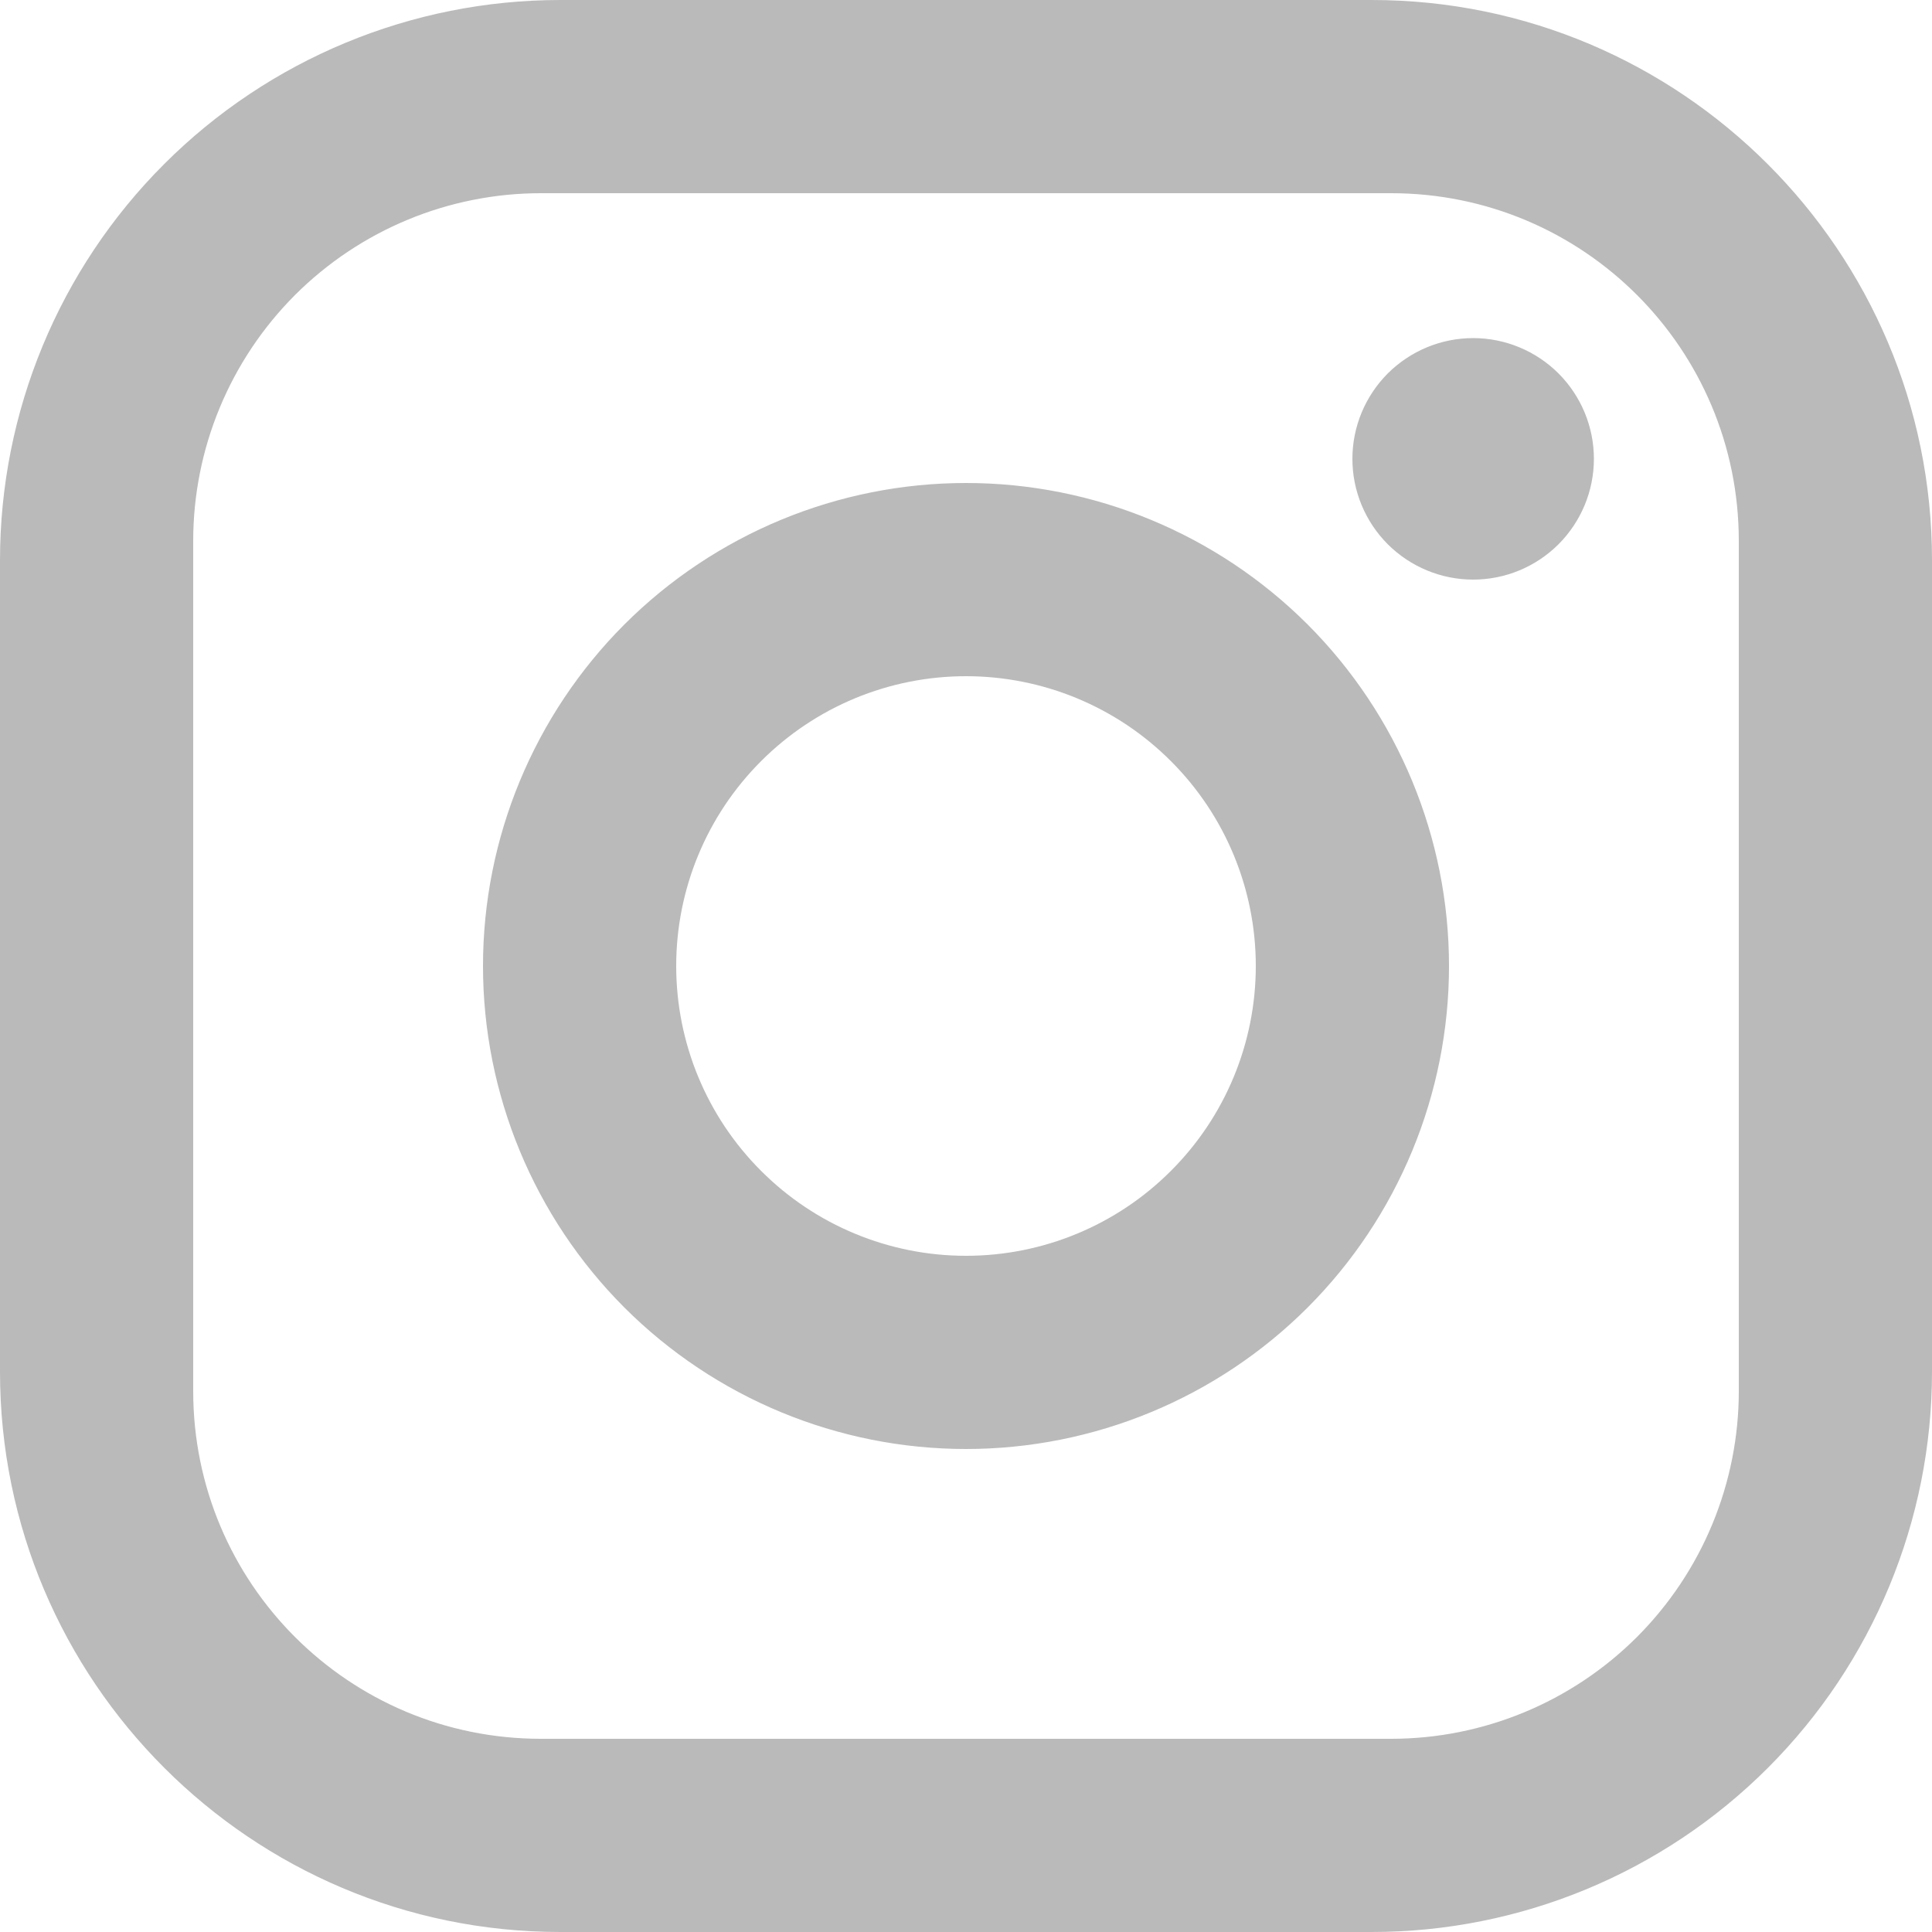
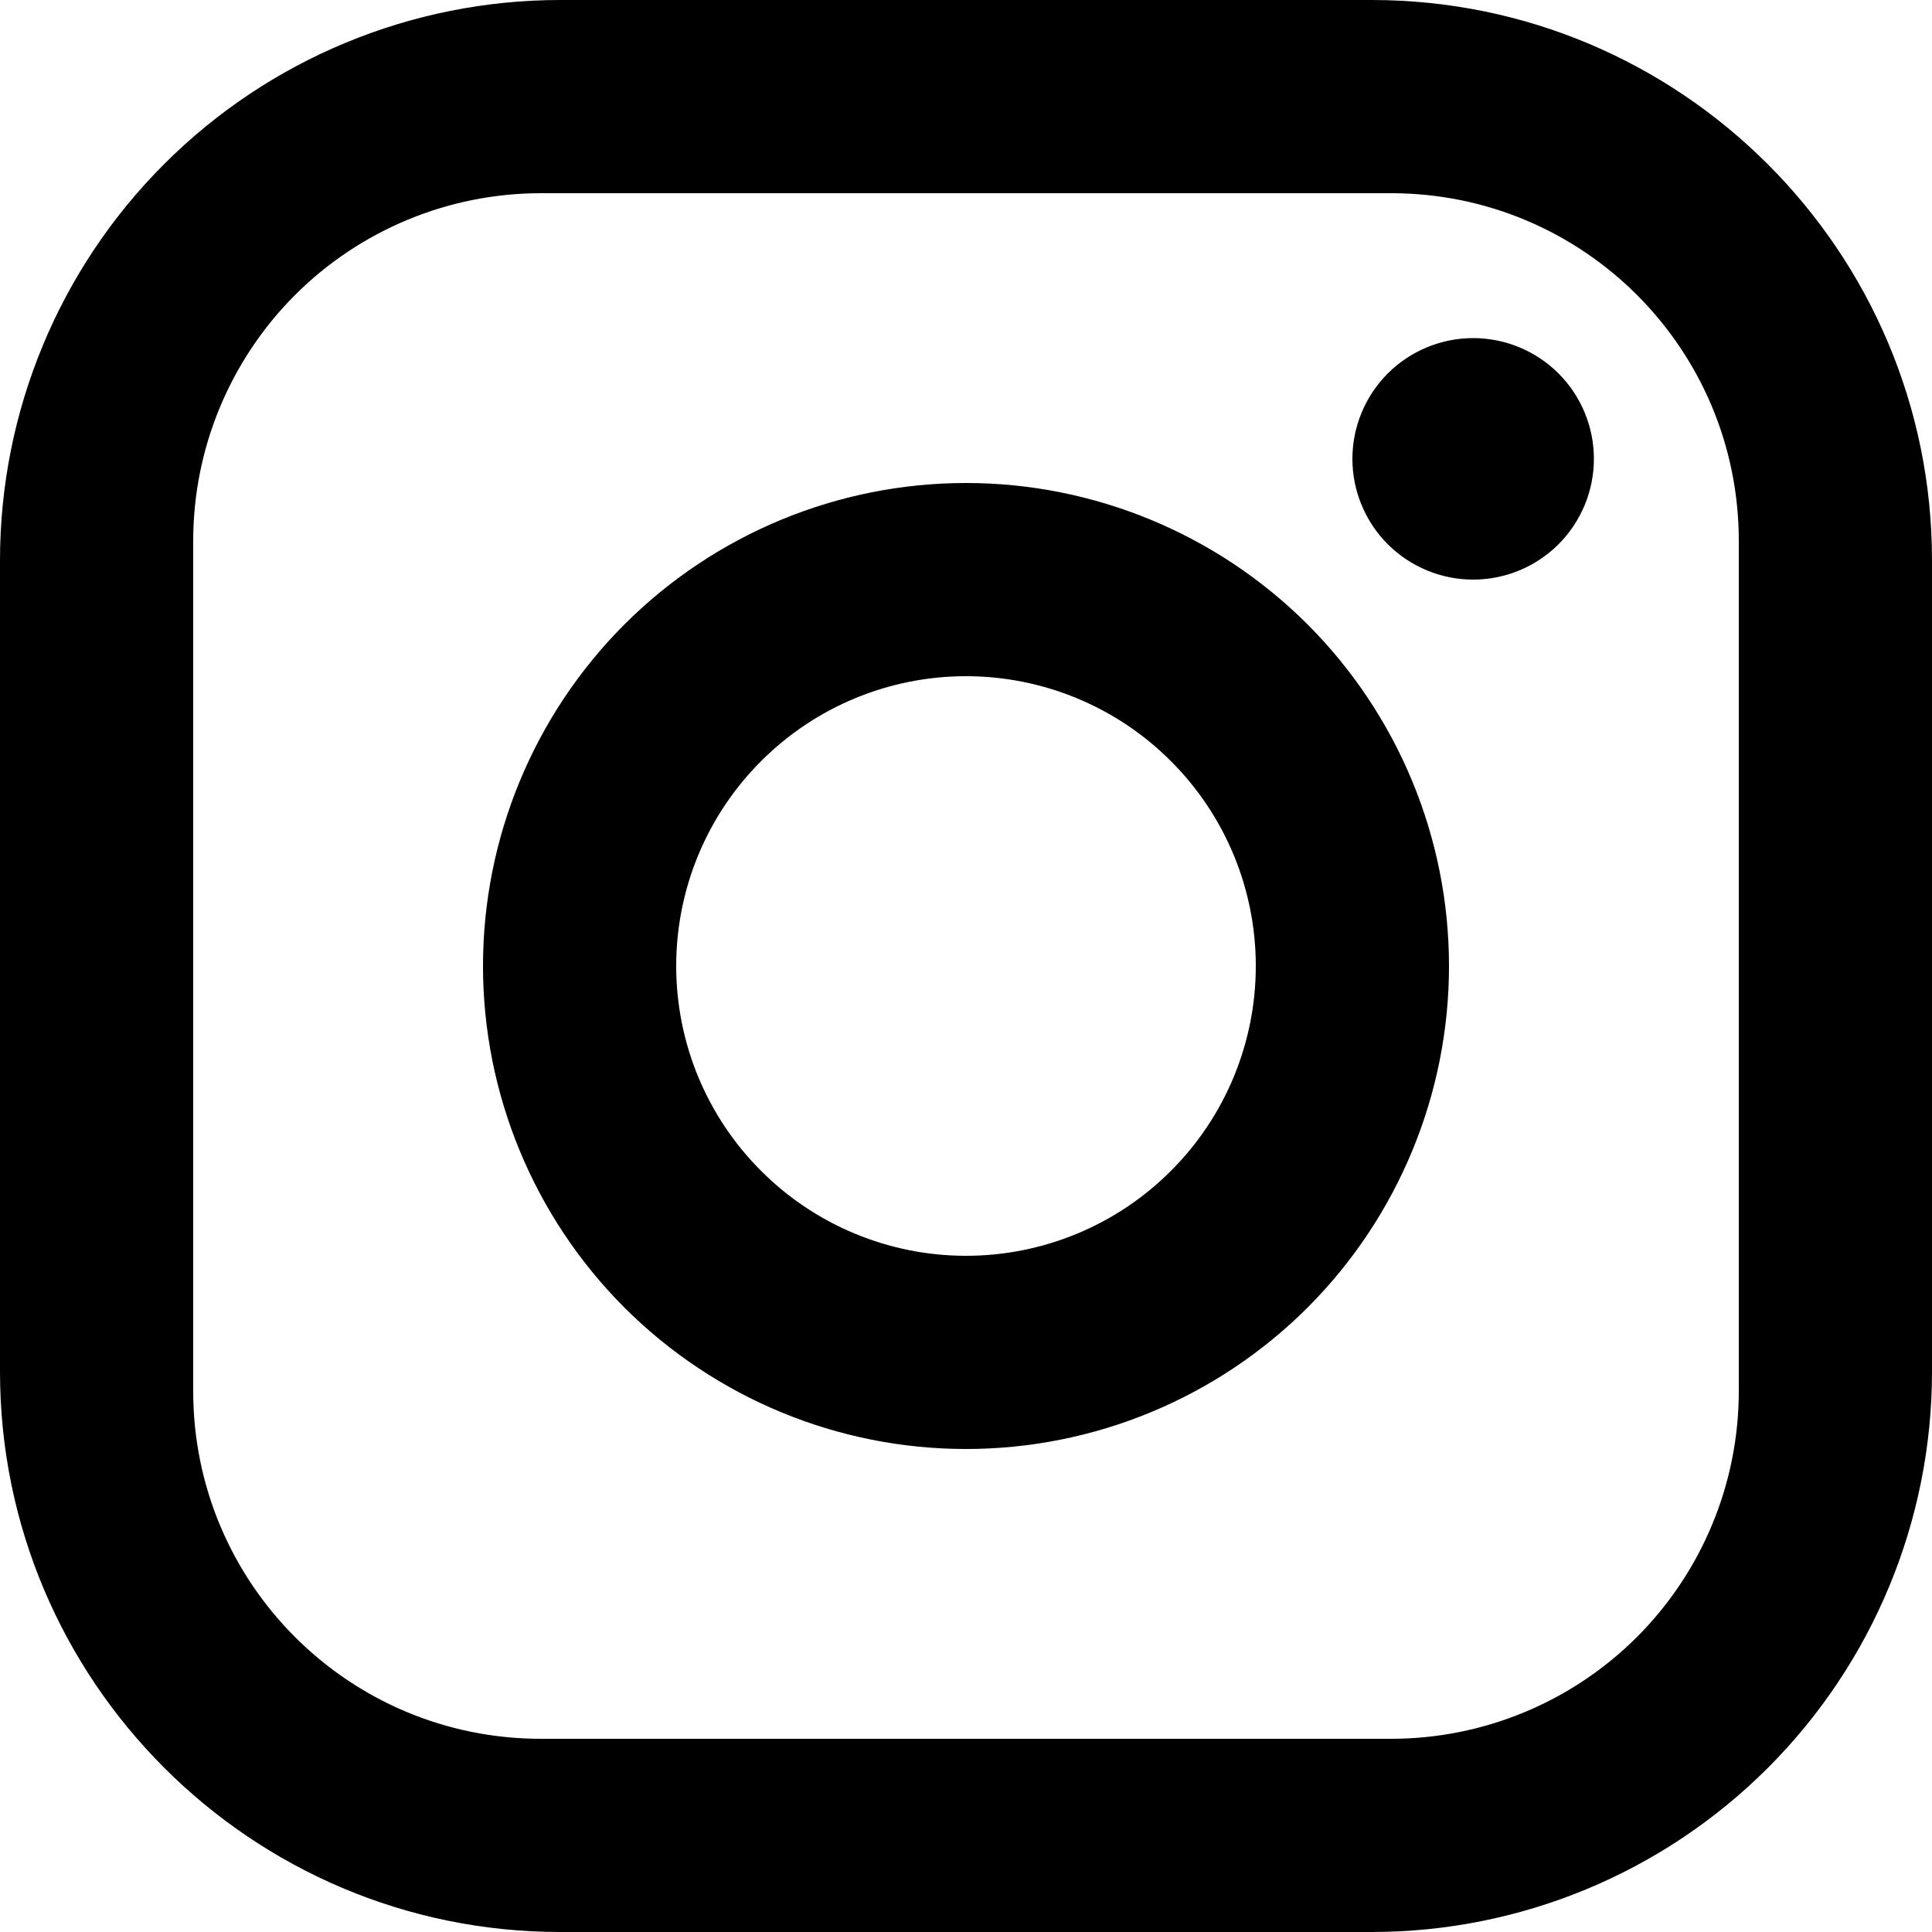
<svg xmlns="http://www.w3.org/2000/svg" width="20" height="20" viewBox="0 0 20 20" fill="none">
-   <path d="M5.8 0H14.2C17.4 0 20 2.6 20 5.8V14.2C20 15.738 19.389 17.213 18.301 18.301C17.213 19.389 15.738 20 14.2 20H5.8C2.6 20 0 17.4 0 14.2V5.8C0 4.262 0.611 2.786 1.699 1.699C2.786 0.611 4.262 0 5.8 0ZM5.6 2C4.645 2 3.73 2.379 3.054 3.054C2.379 3.73 2 4.645 2 5.6V14.4C2 16.39 3.61 18 5.6 18H14.4C15.355 18 16.27 17.621 16.946 16.946C17.621 16.27 18 15.355 18 14.4V5.6C18 3.61 16.39 2 14.4 2H5.6ZM15.25 3.5C15.582 3.5 15.899 3.632 16.134 3.866C16.368 4.101 16.5 4.418 16.5 4.75C16.5 5.082 16.368 5.399 16.134 5.634C15.899 5.868 15.582 6 15.25 6C14.918 6 14.601 5.868 14.366 5.634C14.132 5.399 14 5.082 14 4.75C14 4.418 14.132 4.101 14.366 3.866C14.601 3.632 14.918 3.5 15.25 3.5ZM10 5C11.326 5 12.598 5.527 13.536 6.464C14.473 7.402 15 8.674 15 10C15 11.326 14.473 12.598 13.536 13.536C12.598 14.473 11.326 15 10 15C8.674 15 7.402 14.473 6.464 13.536C5.527 12.598 5 11.326 5 10C5 8.674 5.527 7.402 6.464 6.464C7.402 5.527 8.674 5 10 5ZM10 7C9.204 7 8.441 7.316 7.879 7.879C7.316 8.441 7 9.204 7 10C7 10.796 7.316 11.559 7.879 12.121C8.441 12.684 9.204 13 10 13C10.796 13 11.559 12.684 12.121 12.121C12.684 11.559 13 10.796 13 10C13 9.204 12.684 8.441 12.121 7.879C11.559 7.316 10.796 7 10 7Z" fill="#BABABA" />
+   <path d="M5.8 0H14.2C17.4 0 20 2.6 20 5.8V14.2C20 15.738 19.389 17.213 18.301 18.301C17.213 19.389 15.738 20 14.2 20H5.8C2.6 20 0 17.4 0 14.2V5.8C0 4.262 0.611 2.786 1.699 1.699C2.786 0.611 4.262 0 5.8 0ZM5.6 2C4.645 2 3.73 2.379 3.054 3.054C2.379 3.73 2 4.645 2 5.6V14.4C2 16.39 3.61 18 5.6 18H14.4C15.355 18 16.27 17.621 16.946 16.946C17.621 16.27 18 15.355 18 14.4V5.6C18 3.61 16.39 2 14.4 2H5.6ZM15.25 3.5C15.582 3.5 15.899 3.632 16.134 3.866C16.368 4.101 16.5 4.418 16.5 4.75C16.5 5.082 16.368 5.399 16.134 5.634C15.899 5.868 15.582 6 15.25 6C14.918 6 14.601 5.868 14.366 5.634C14.132 5.399 14 5.082 14 4.75C14 4.418 14.132 4.101 14.366 3.866C14.601 3.632 14.918 3.5 15.25 3.5ZM10 5C11.326 5 12.598 5.527 13.536 6.464C14.473 7.402 15 8.674 15 10C15 11.326 14.473 12.598 13.536 13.536C12.598 14.473 11.326 15 10 15C8.674 15 7.402 14.473 6.464 13.536C5.527 12.598 5 11.326 5 10C5 8.674 5.527 7.402 6.464 6.464C7.402 5.527 8.674 5 10 5ZM10 7C9.204 7 8.441 7.316 7.879 7.879C7.316 8.441 7 9.204 7 10C7 10.796 7.316 11.559 7.879 12.121C8.441 12.684 9.204 13 10 13C10.796 13 11.559 12.684 12.121 12.121C12.684 11.559 13 10.796 13 10C13 9.204 12.684 8.441 12.121 7.879C11.559 7.316 10.796 7 10 7Z" fill="currentColor" />
</svg>
